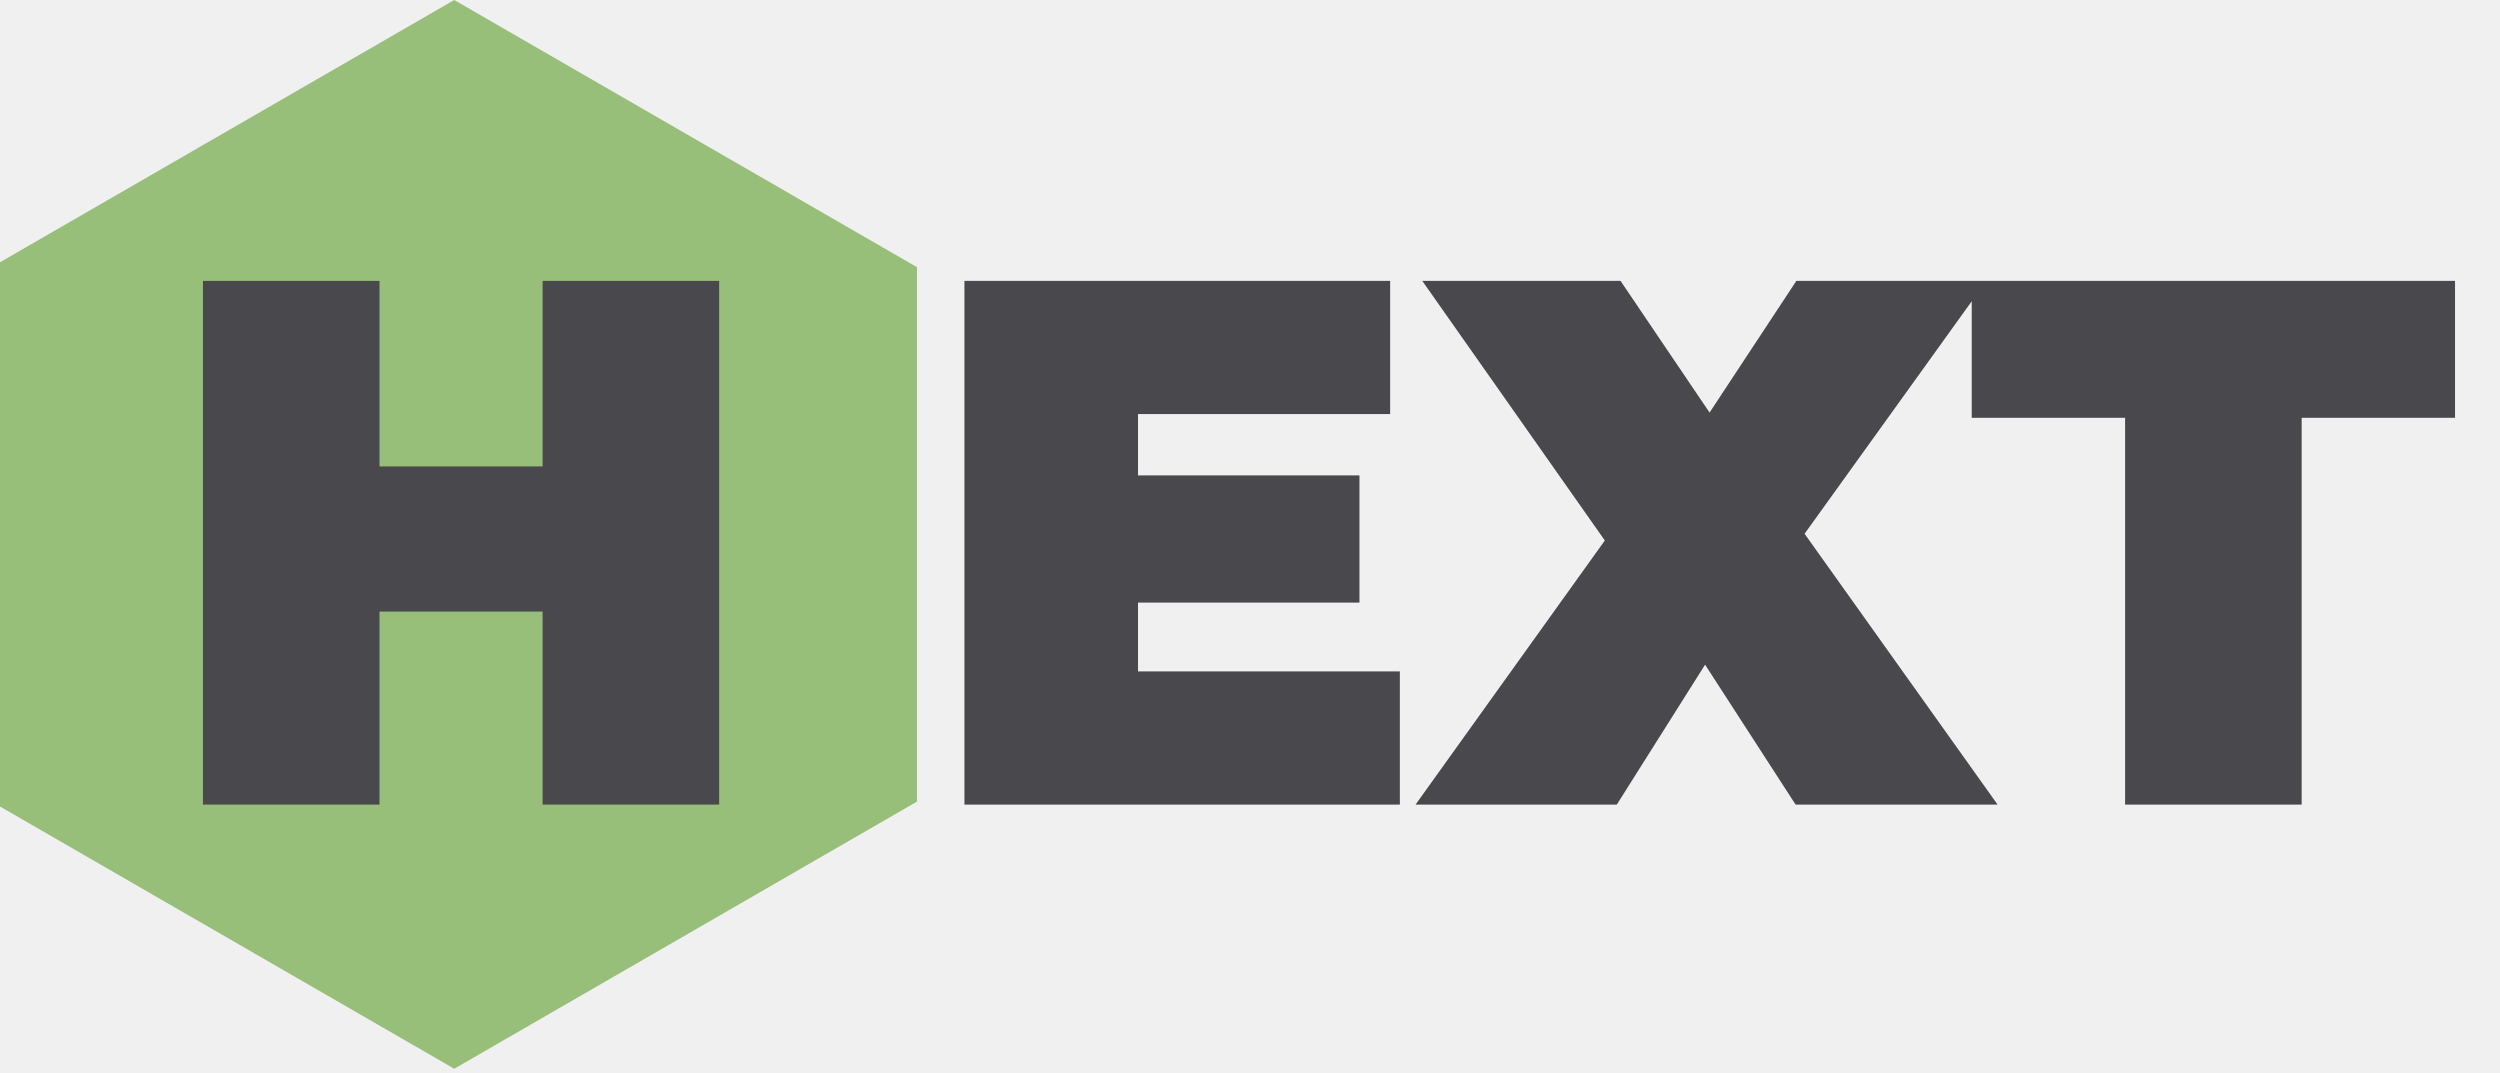
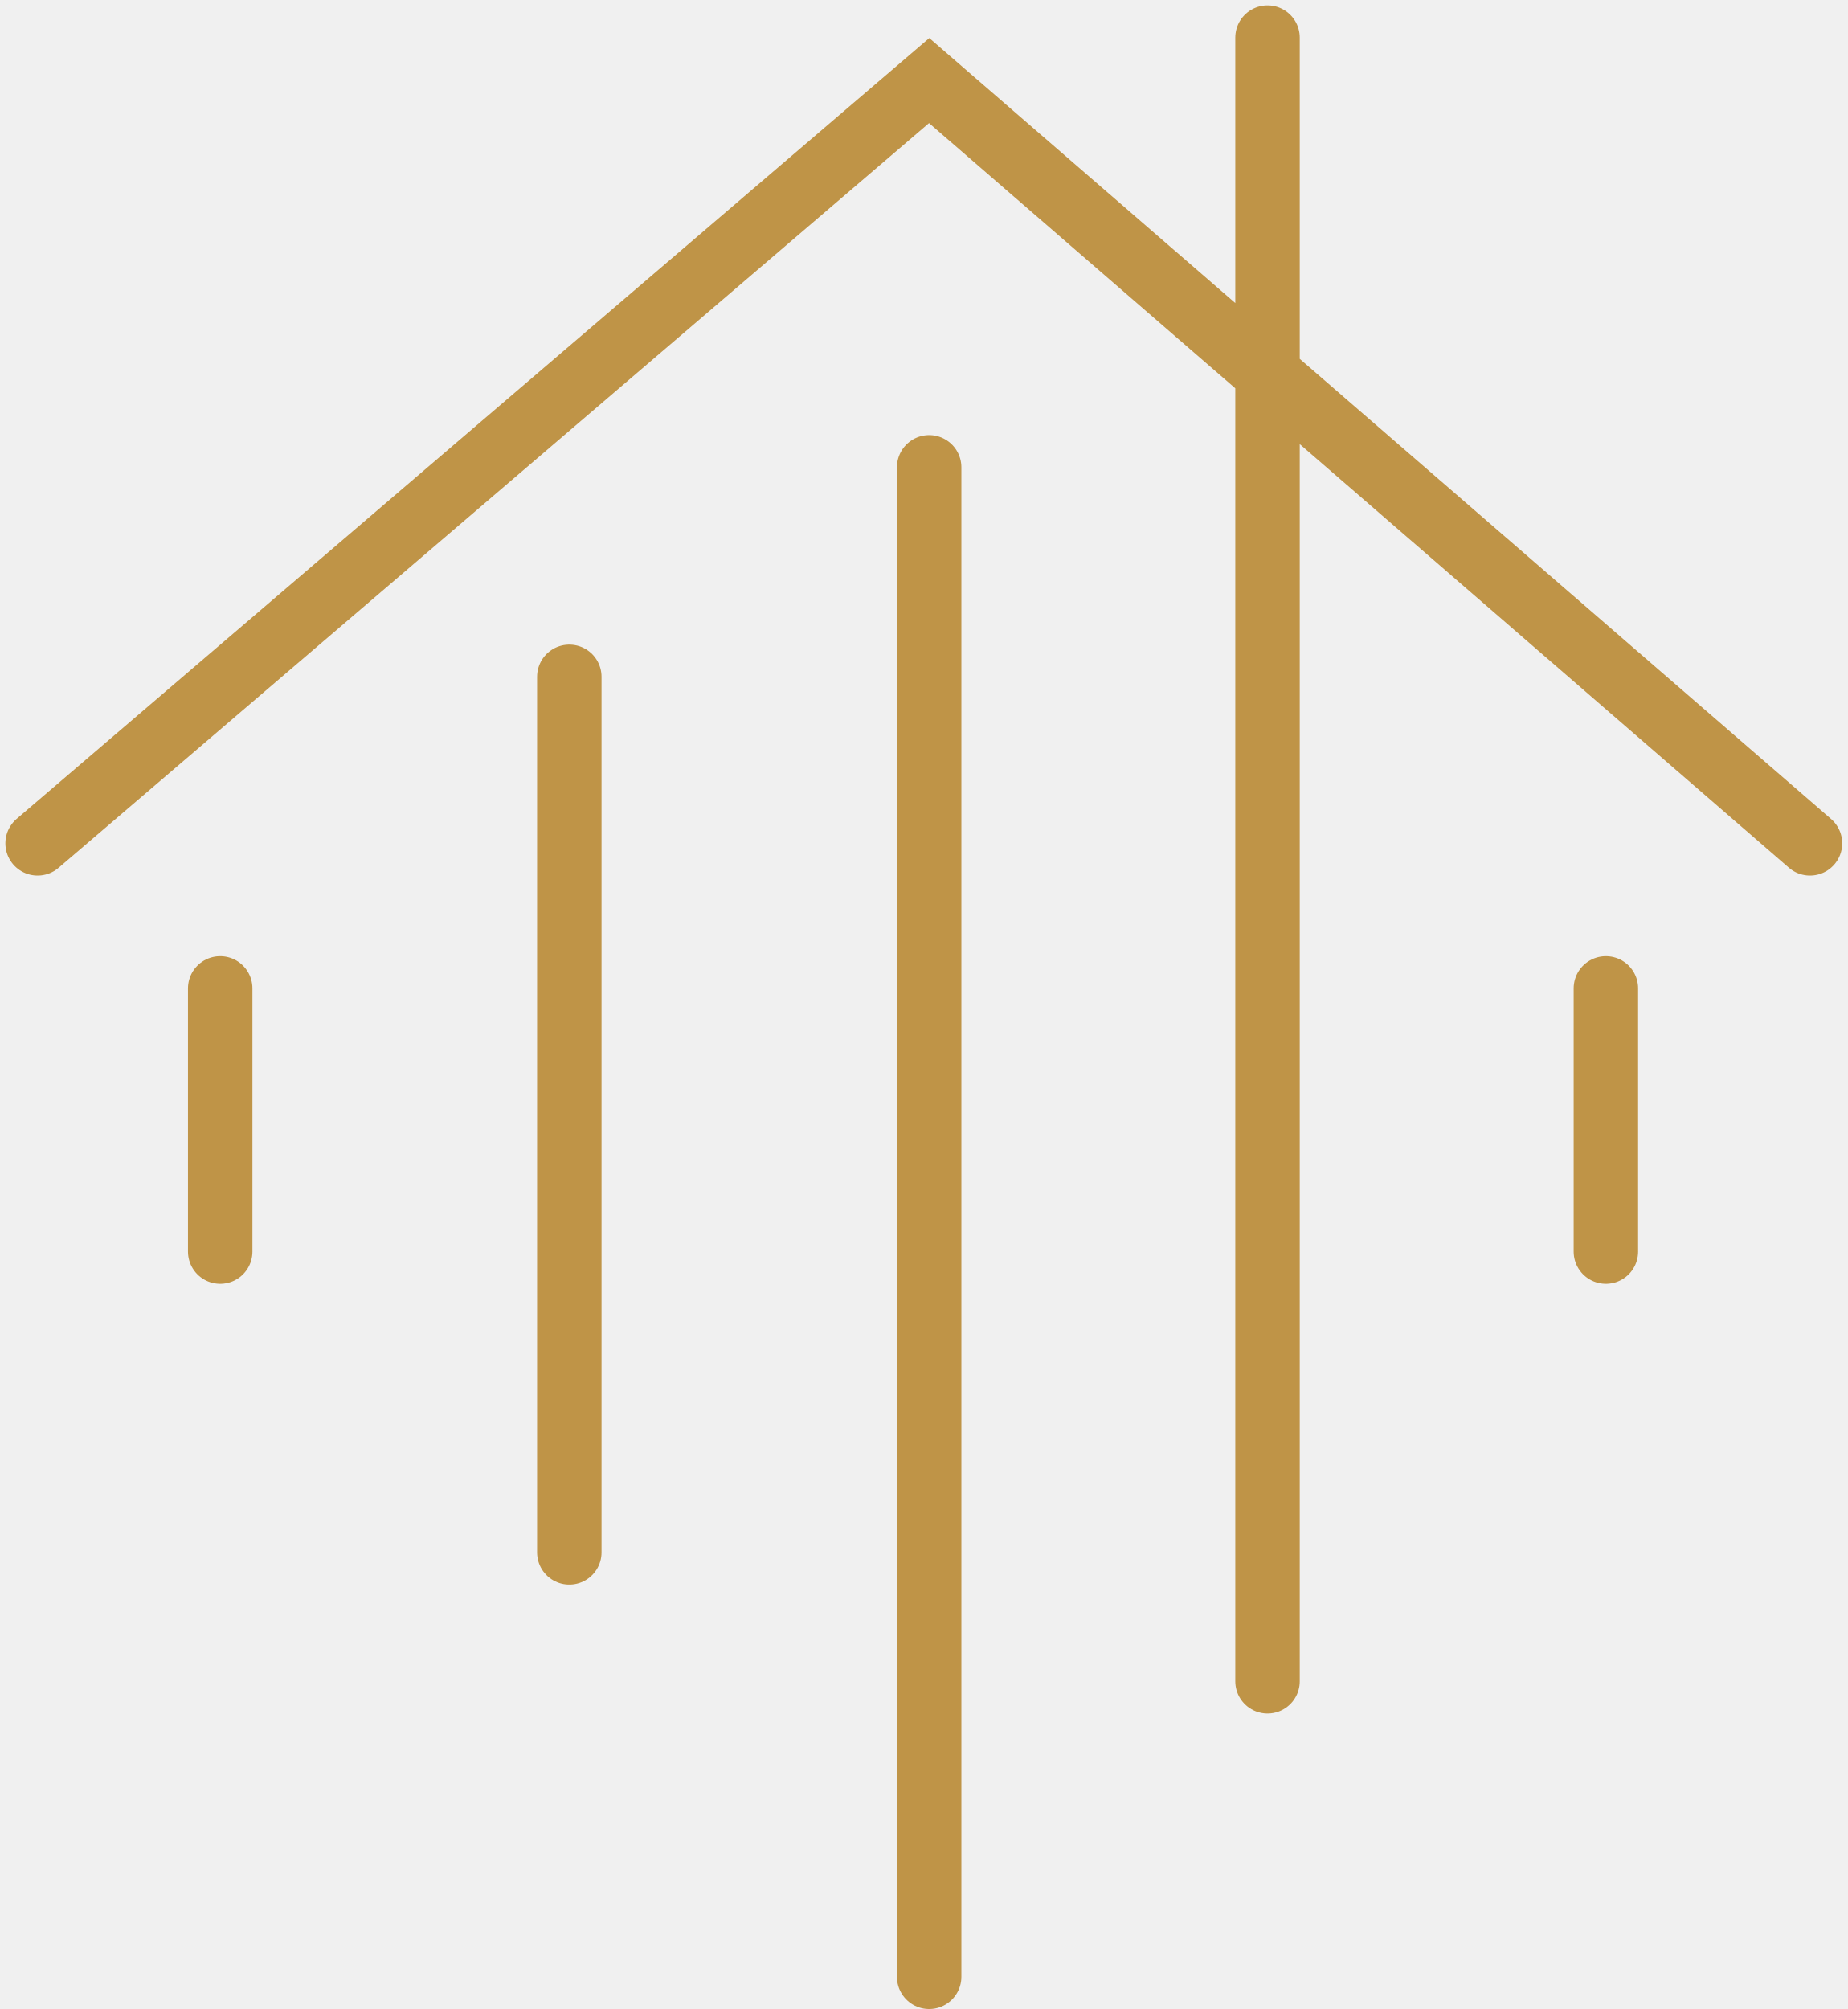
- <svg xmlns="http://www.w3.org/2000/svg" width="352" height="151" viewBox="0 0 352 151" fill="none">
-   <g clip-path="url(#clip0_16_4)">
-     <path d="M63.955 0L129.115 37.62V112.861L63.955 150.481L-1.206 112.861V37.62L63.955 0Z" fill="#98BF79" />
-     <path d="M197.1 94.536V113.286H135.794V39.55H195.731V58.3H160.232V66.938H191.412V84.845H160.232V94.536H197.1ZM252.82 113.286L240.075 93.588L227.645 113.286H199.309L225.959 76.102L200.257 39.55H228.171L240.707 58.09L252.926 39.55H279.681L254.084 75.154L281.261 113.286H252.82ZM299.215 58.827H277.621V39.55H345.669V58.827H324.075V113.286H299.215V58.827Z" fill="#49494D" />
-     <path d="M101.259 39.55V113.286H76.399V86.109H53.436V113.286H28.576V39.55H53.436V65.674H76.399V39.55H101.259Z" fill="#49494D" />
-   </g>
-   <defs>
-     <clipPath id="clip0_16_4">
-       <rect width="351.75" height="150.481" fill="white" />
-     </clipPath>
-   </defs>
+ <svg xmlns="http://www.w3.org/2000/svg" width="172" height="187" viewBox="0 0 172 187" fill="none">
+   <path d="M3.5 78.5L86.5 7.5L168.5 78.5M86.5 43.5V184M53 63V144.5M20.5 92V116.5M149.5 92V116.5M118 3.5V156.5" stroke="#BF9447" stroke-width="6" stroke-linecap="round" />
</svg>
